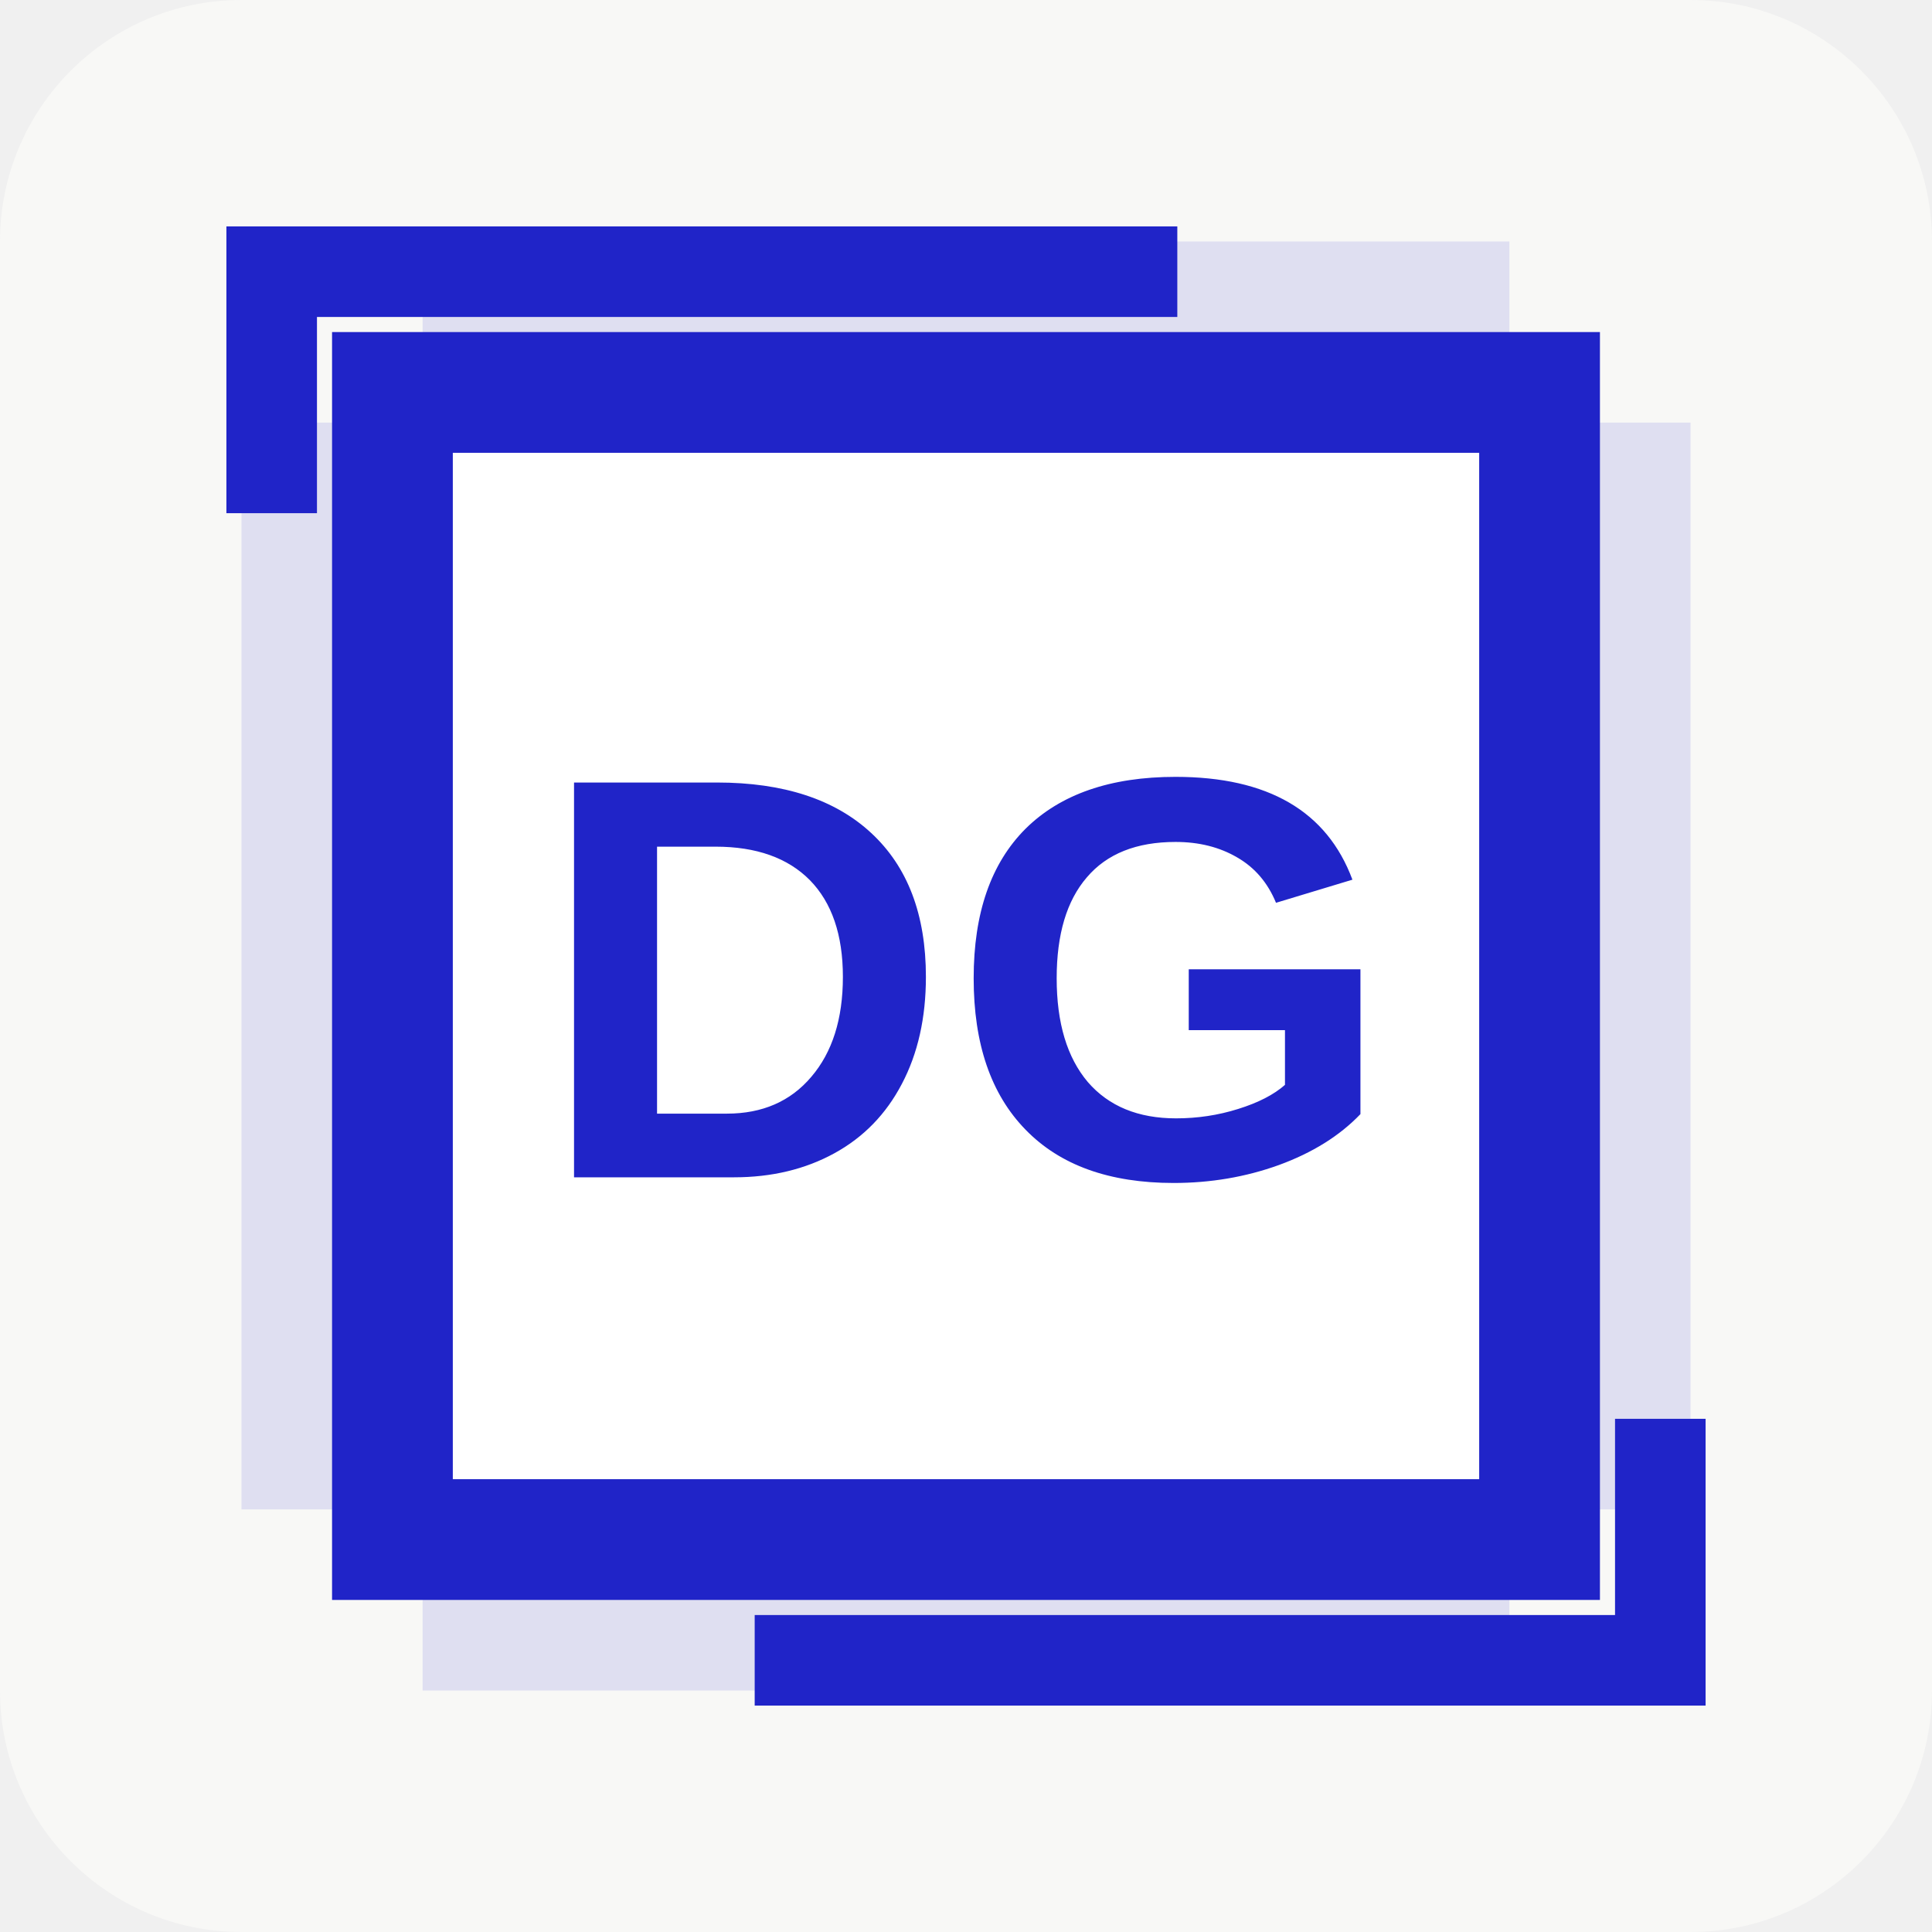
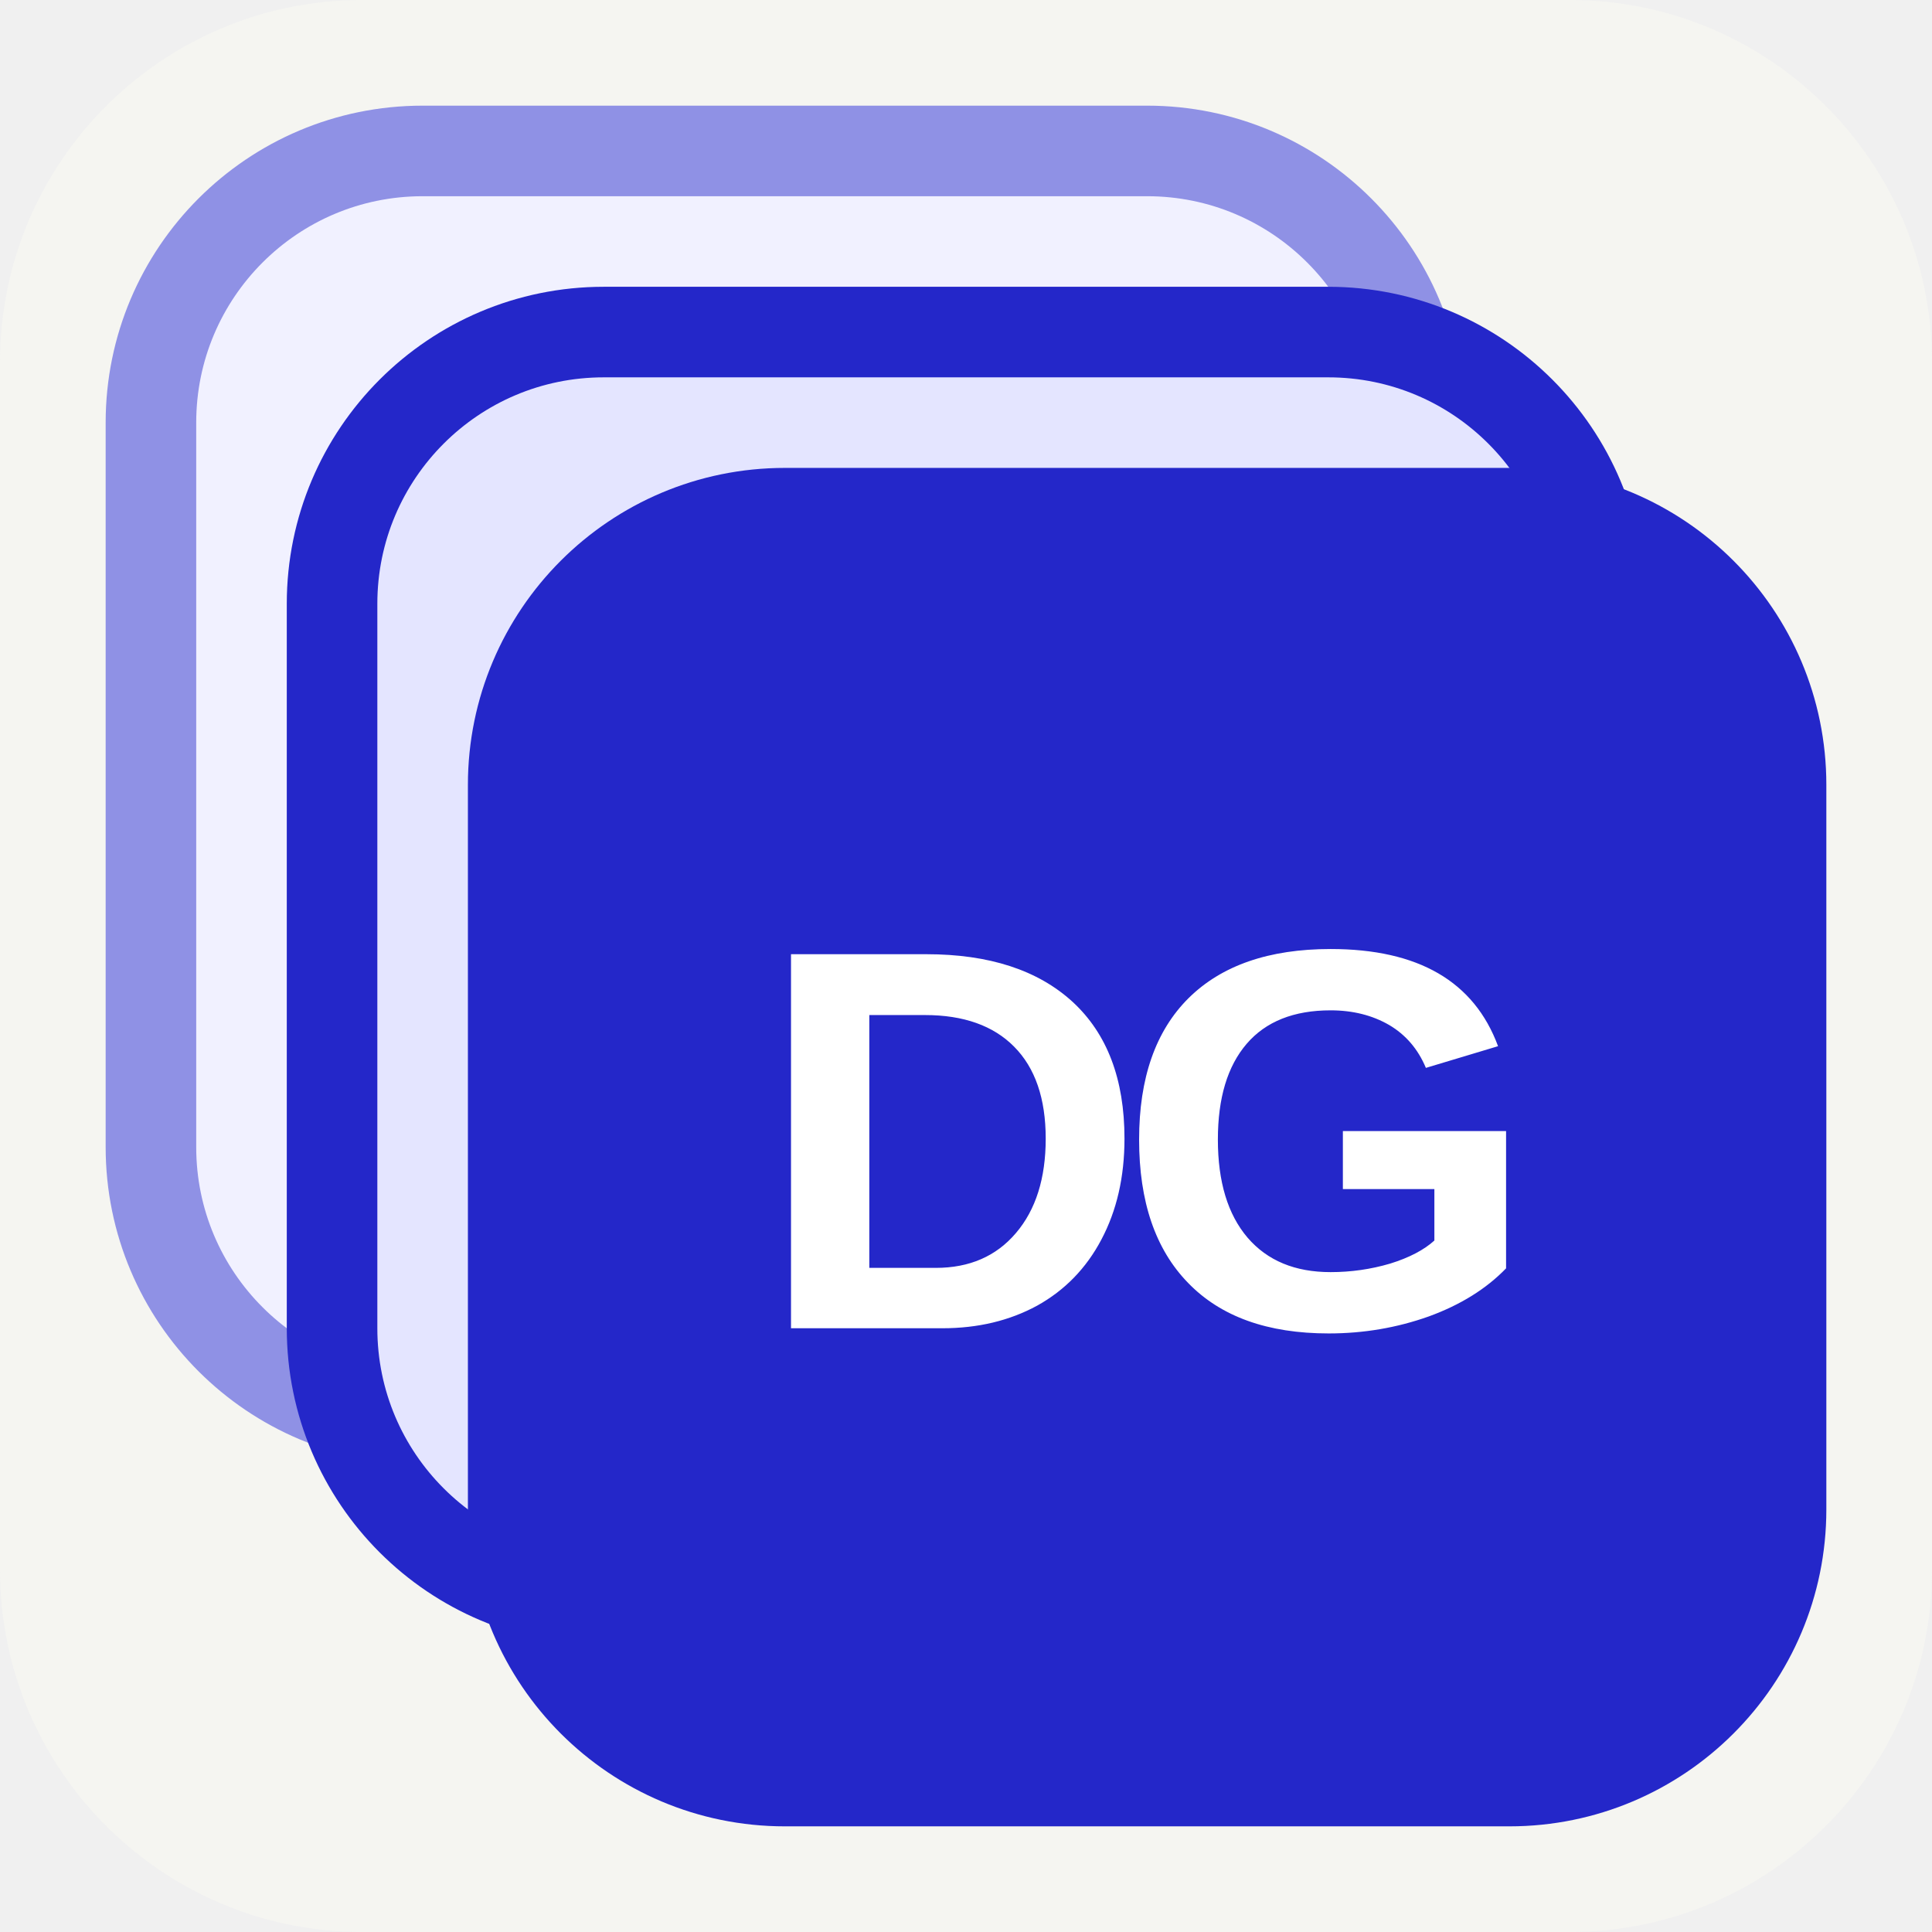
- <svg xmlns="http://www.w3.org/2000/svg" viewBox="0 0 64 64">
-   <rect width="64" height="64" rx="8" fill="#f8f8f6" />
-   <path d="M14 8h36v6h6v36h-6v6H14v-6H8V14h6V8Z" fill="#2024c8" opacity=".12" />
-   <rect x="13" y="13" width="38" height="38" fill="#ffffff" stroke="#2024c8" stroke-width="4" />
-   <path d="M9 17V9h30" fill="none" stroke="#2024c8" stroke-width="3" />
-   <path d="M55 47v8H25" fill="none" stroke="#2024c8" stroke-width="3" />
-   <text x="32" y="39" text-anchor="middle" font-family="Arial, Helvetica, sans-serif" font-size="19" font-weight="700" fill="#2024c8">DG</text>
+ <svg xmlns="http://www.w3.org/2000/svg" viewBox="0 0 64 64" role="img" aria-label="DG">
+   <rect width="64" height="64" rx="12" fill="#f5f5f1" />
+   <rect x="5" y="5" width="42" height="42" rx="9" fill="#f1f1ff" stroke="#8f91e5" stroke-width="3" />
+   <rect x="11" y="11" width="42" height="42" rx="9" fill="#e4e5ff" stroke="#2427c9" stroke-width="3" />
+   <rect x="17" y="17" width="42" height="42" rx="9" fill="#2427c9" stroke="#2427c9" stroke-width="3" />
+   <text x="38" y="44" text-anchor="middle" font-family="Arial, Helvetica, sans-serif" font-size="18" font-weight="800" letter-spacing="-1" fill="#ffffff">DG</text>
</svg>
